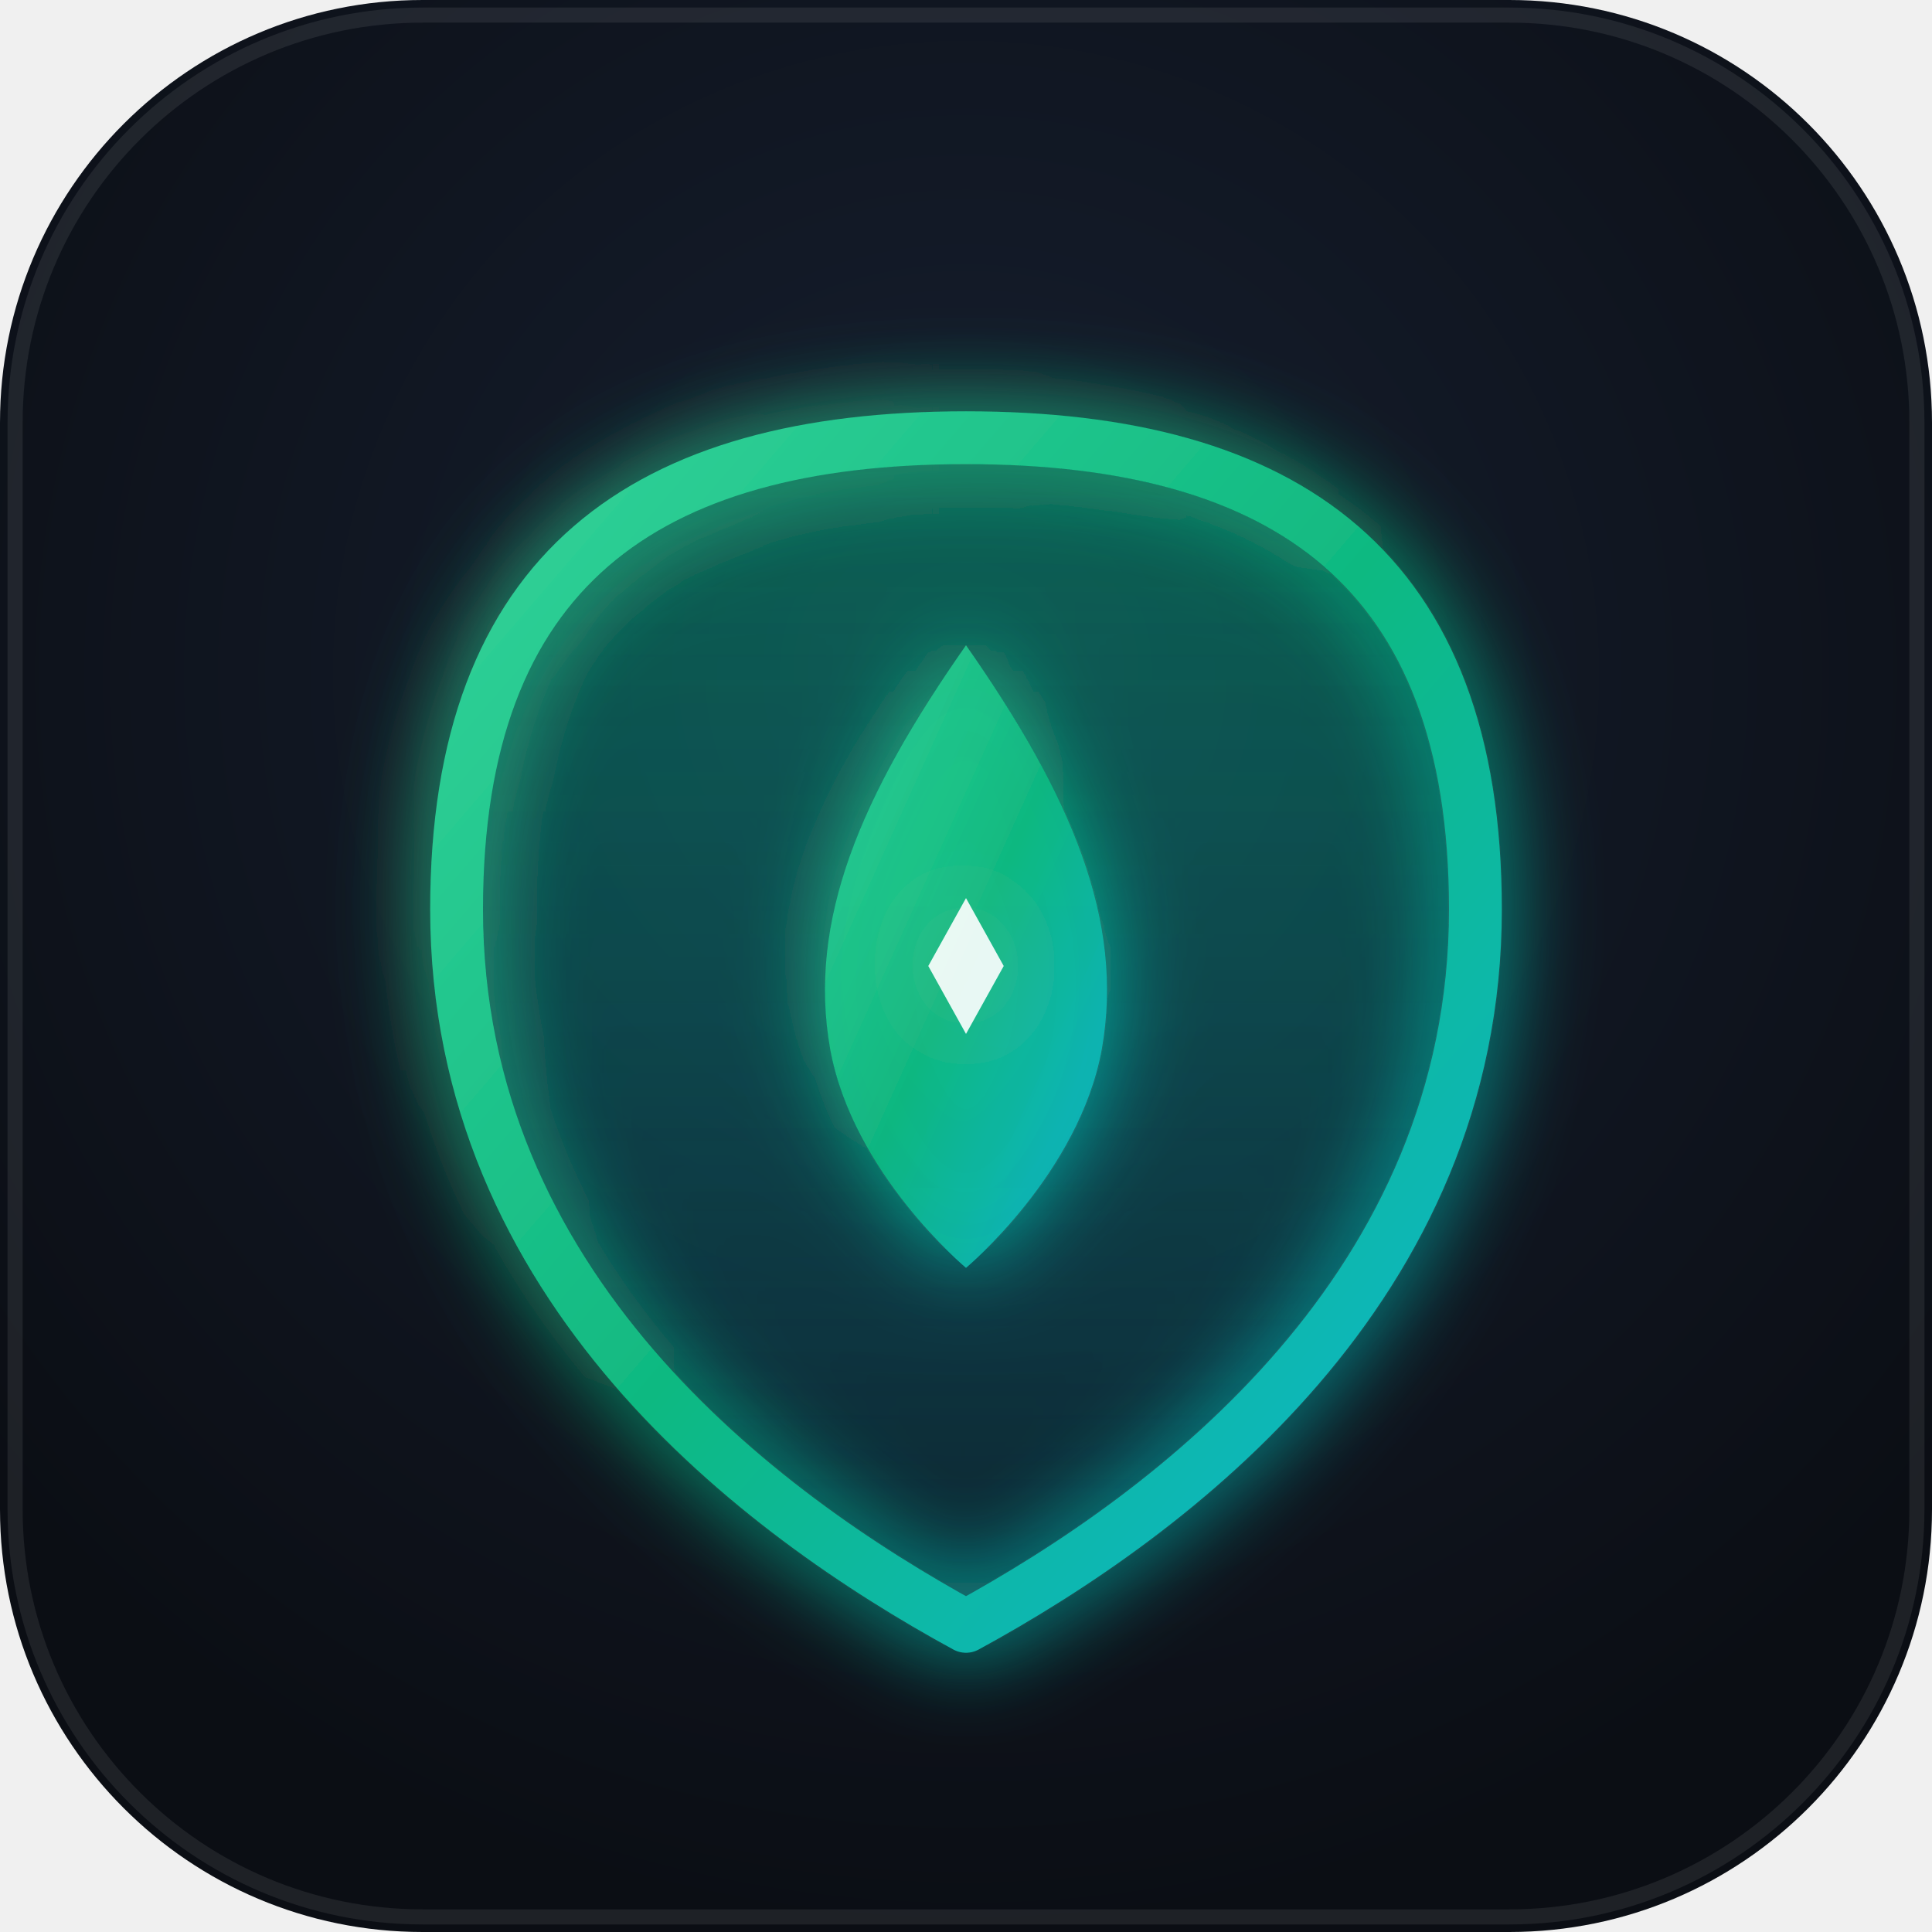
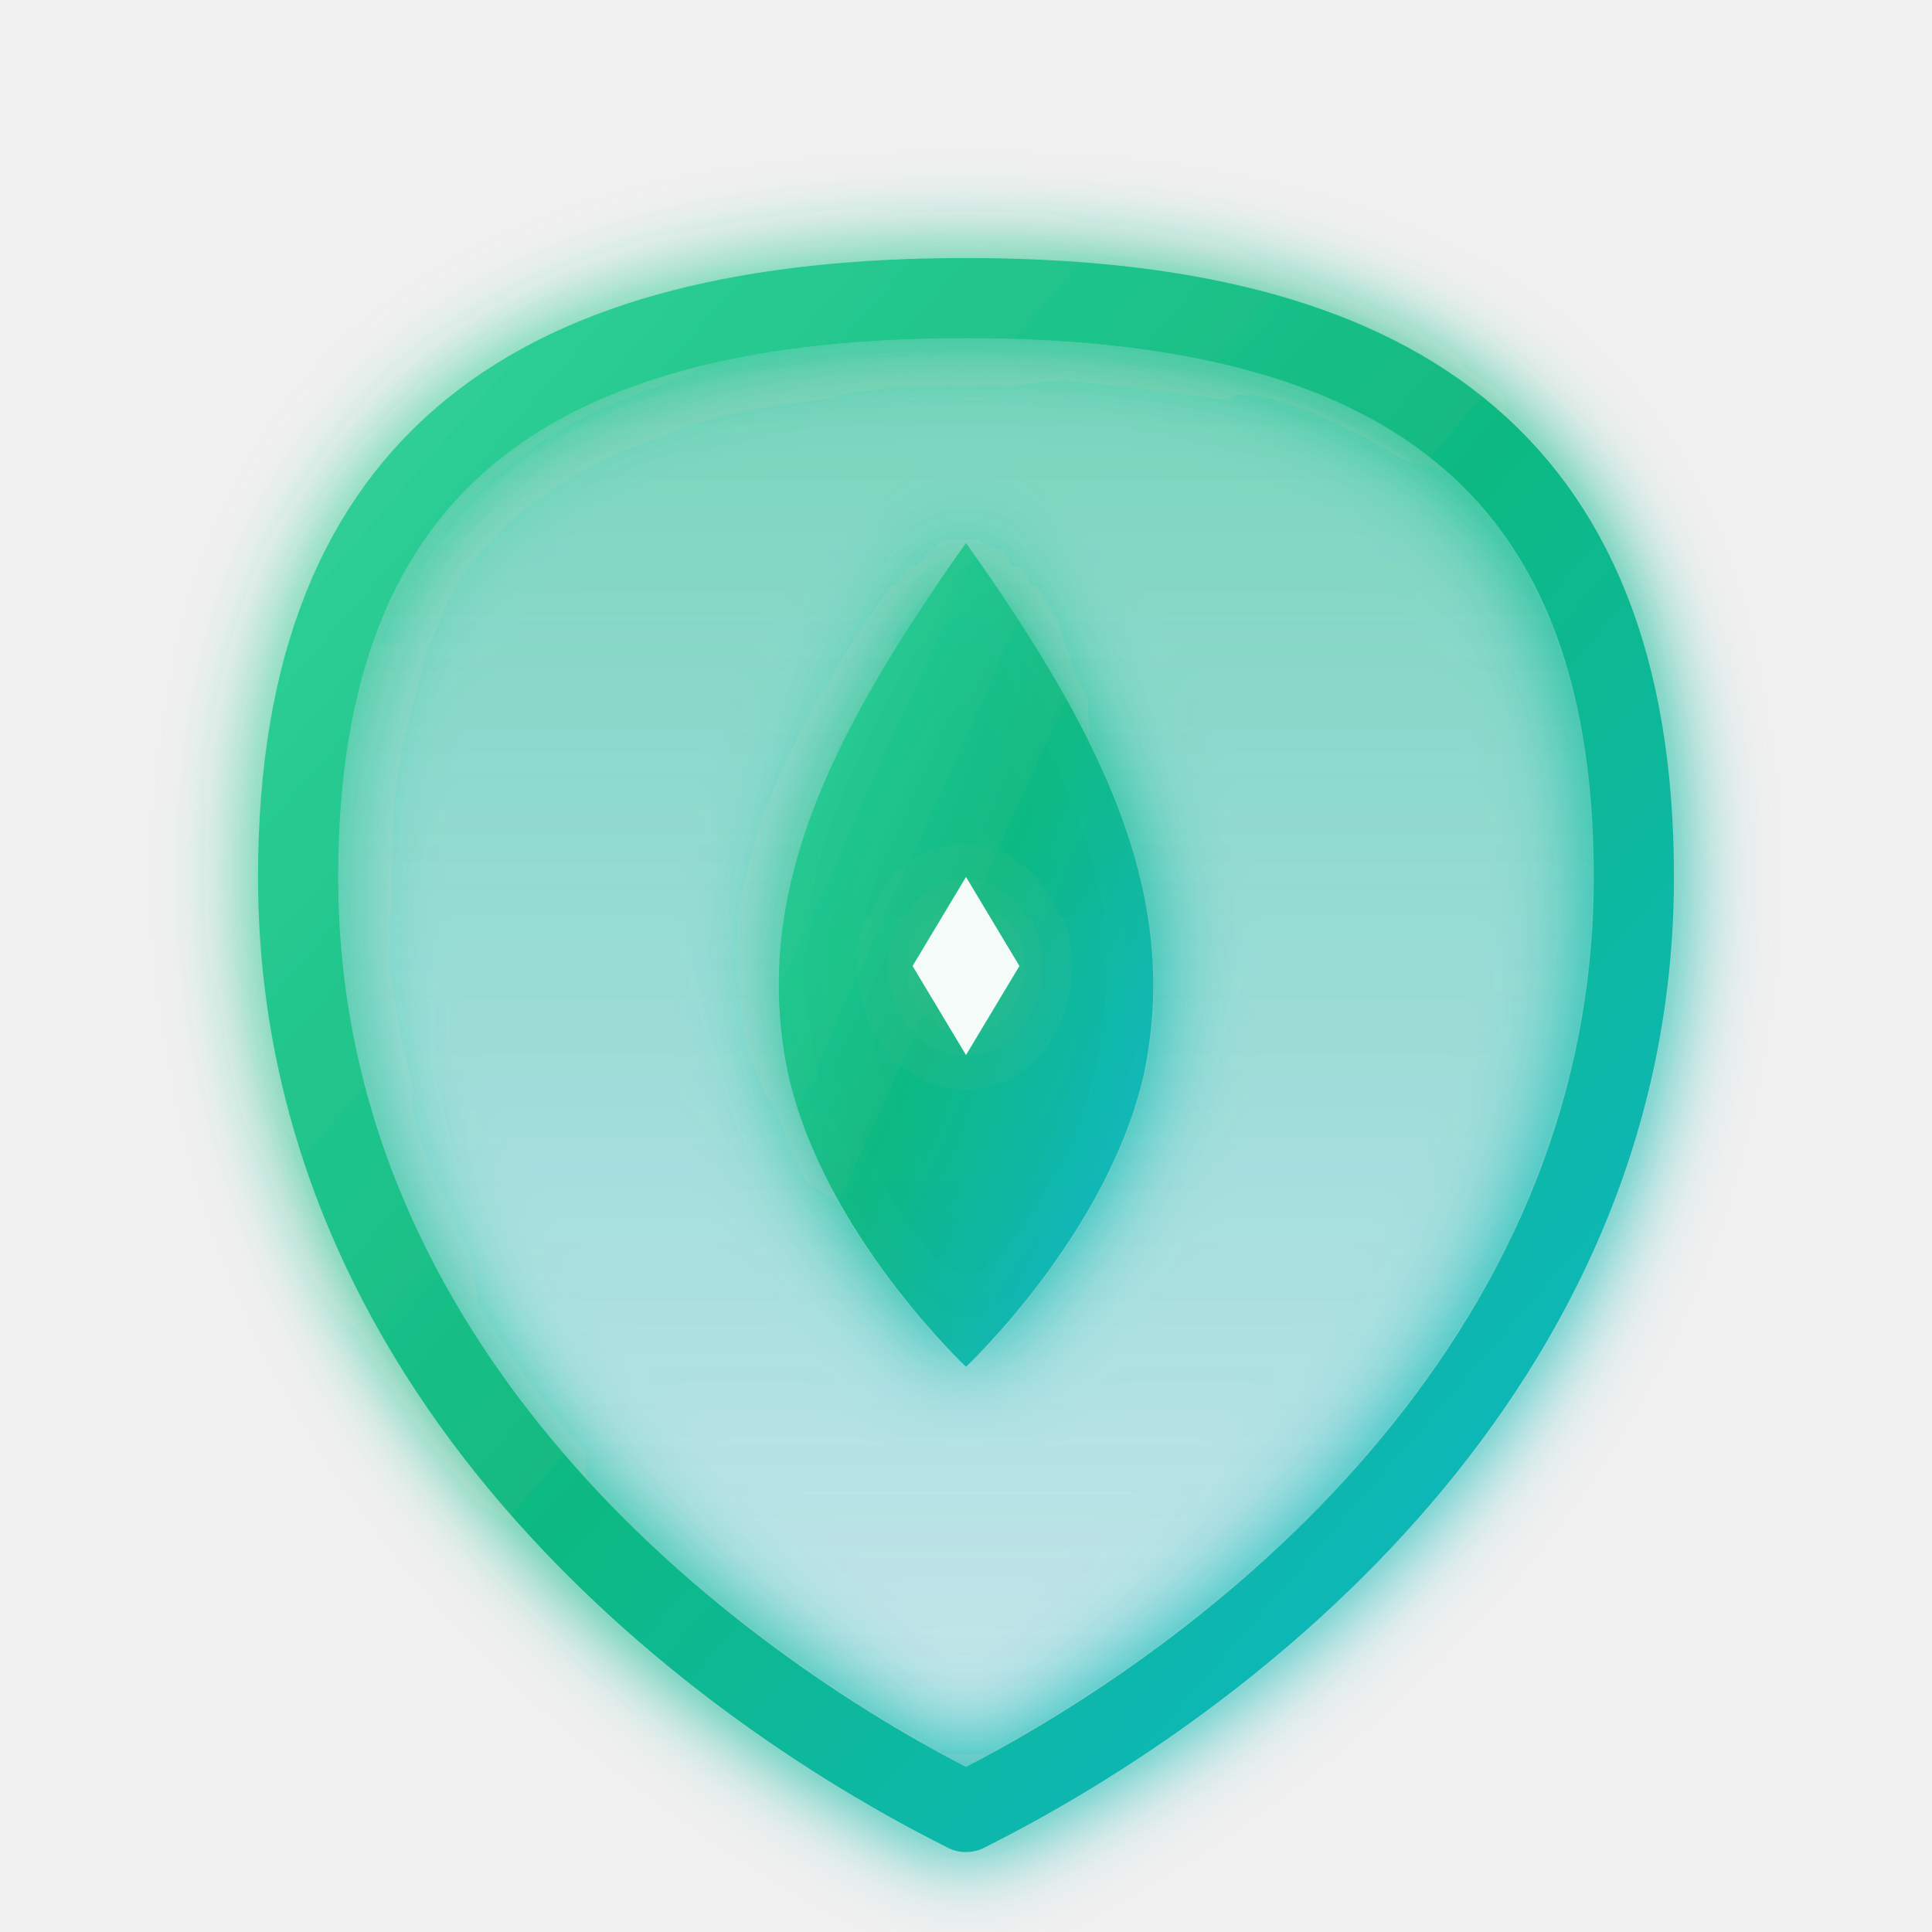
<svg xmlns="http://www.w3.org/2000/svg" viewBox="0 0 512 512" width="512" height="512">
  <defs>
-     <radialGradient id="bgGrad" cx="50%" cy="35%" r="65%">
-       <stop offset="0%" stop-color="#161F30" />
-       <stop offset="100%" stop-color="#0B0E14" />
-     </radialGradient>
    <linearGradient id="shieldGradient" x1="0%" y1="0%" x2="100%" y2="100%">
      <stop offset="0%" stop-color="#34D399" />
      <stop offset="50%" stop-color="#10B981" />
      <stop offset="100%" stop-color="#06B6D4" />
    </linearGradient>
    <linearGradient id="innerFill" x1="50%" y1="0%" x2="50%" y2="100%">
-       <stop offset="0%" stop-color="#10B981" stop-opacity="0.25" />
-       <stop offset="100%" stop-color="#06B6D4" stop-opacity="0.05" />
+       <stop offset="0%" stop-color="#10B981" stop-opacity="0.3" />
+       <stop offset="100%" stop-color="#06B6D4" stop-opacity="0.08" />
    </linearGradient>
    <filter id="softGlow" x="-20%" y="-20%" width="140%" height="140%">
-       <feGaussianBlur stdDeviation="12" result="blur" />
+       <feGaussianBlur stdDeviation="10" result="blur" />
      <feComposite in="SourceGraphic" in2="blur" operator="over" />
    </filter>
  </defs>
-   <rect width="512" height="512" rx="112" fill="url(#bgGrad)" />
-   <rect width="504" height="504" x="4" y="4" rx="108" fill="none" stroke="rgba(255, 255, 255, 0.08)" stroke-width="4" />
-   <g transform="translate(256, 256)" filter="url(#softGlow)">
-     <path d="M 0 -140               C 85 -140 135 -105 135 -15               C 135 85 55 145 0 175               C -55 145 -135 85 -135 -15               C -135 -105 -85 -140 0 -140 Z" fill="url(#innerFill)" stroke="url(#shieldGradient)" stroke-width="14" stroke-linejoin="round" stroke-linecap="round" />
-     <path d="M 0 -85               C 28 -45 42 -12 36 22               C 30 55 0 80 0 80               C 0 80 -30 55 -36 22               C -42 -12 -28 -45 0 -85 Z" fill="url(#shieldGradient)" opacity="0.95" />
-     <polygon points="0,-18 10,0 0,18 -10,0" fill="#FFFFFF" opacity="0.9" />
+   <g transform="translate(256, 256) scale(1.18)" filter="url(#softGlow)">
+     <path d="M 0 -150               C 95 -150 150 -115 150 -20               C 150 90 60 160 0 190               C -60 160 -150 90 -150 -20               C -150 -115 -95 -150 0 -150 Z" fill="url(#innerFill)" stroke="url(#shieldGradient)" stroke-width="18" stroke-linejoin="round" stroke-linecap="round" />
+     <path d="M 0 -95               C 32 -50 48 -15 40 24               C 32 60 0 90 0 90               C 0 90 -32 60 -40 24               C -48 -15 -32 -50 0 -95 Z" fill="url(#shieldGradient)" opacity="0.95" />
+     <polygon points="0,-20 12,0 0,20 -12,0" fill="#FFFFFF" opacity="0.95" />
  </g>
</svg>
